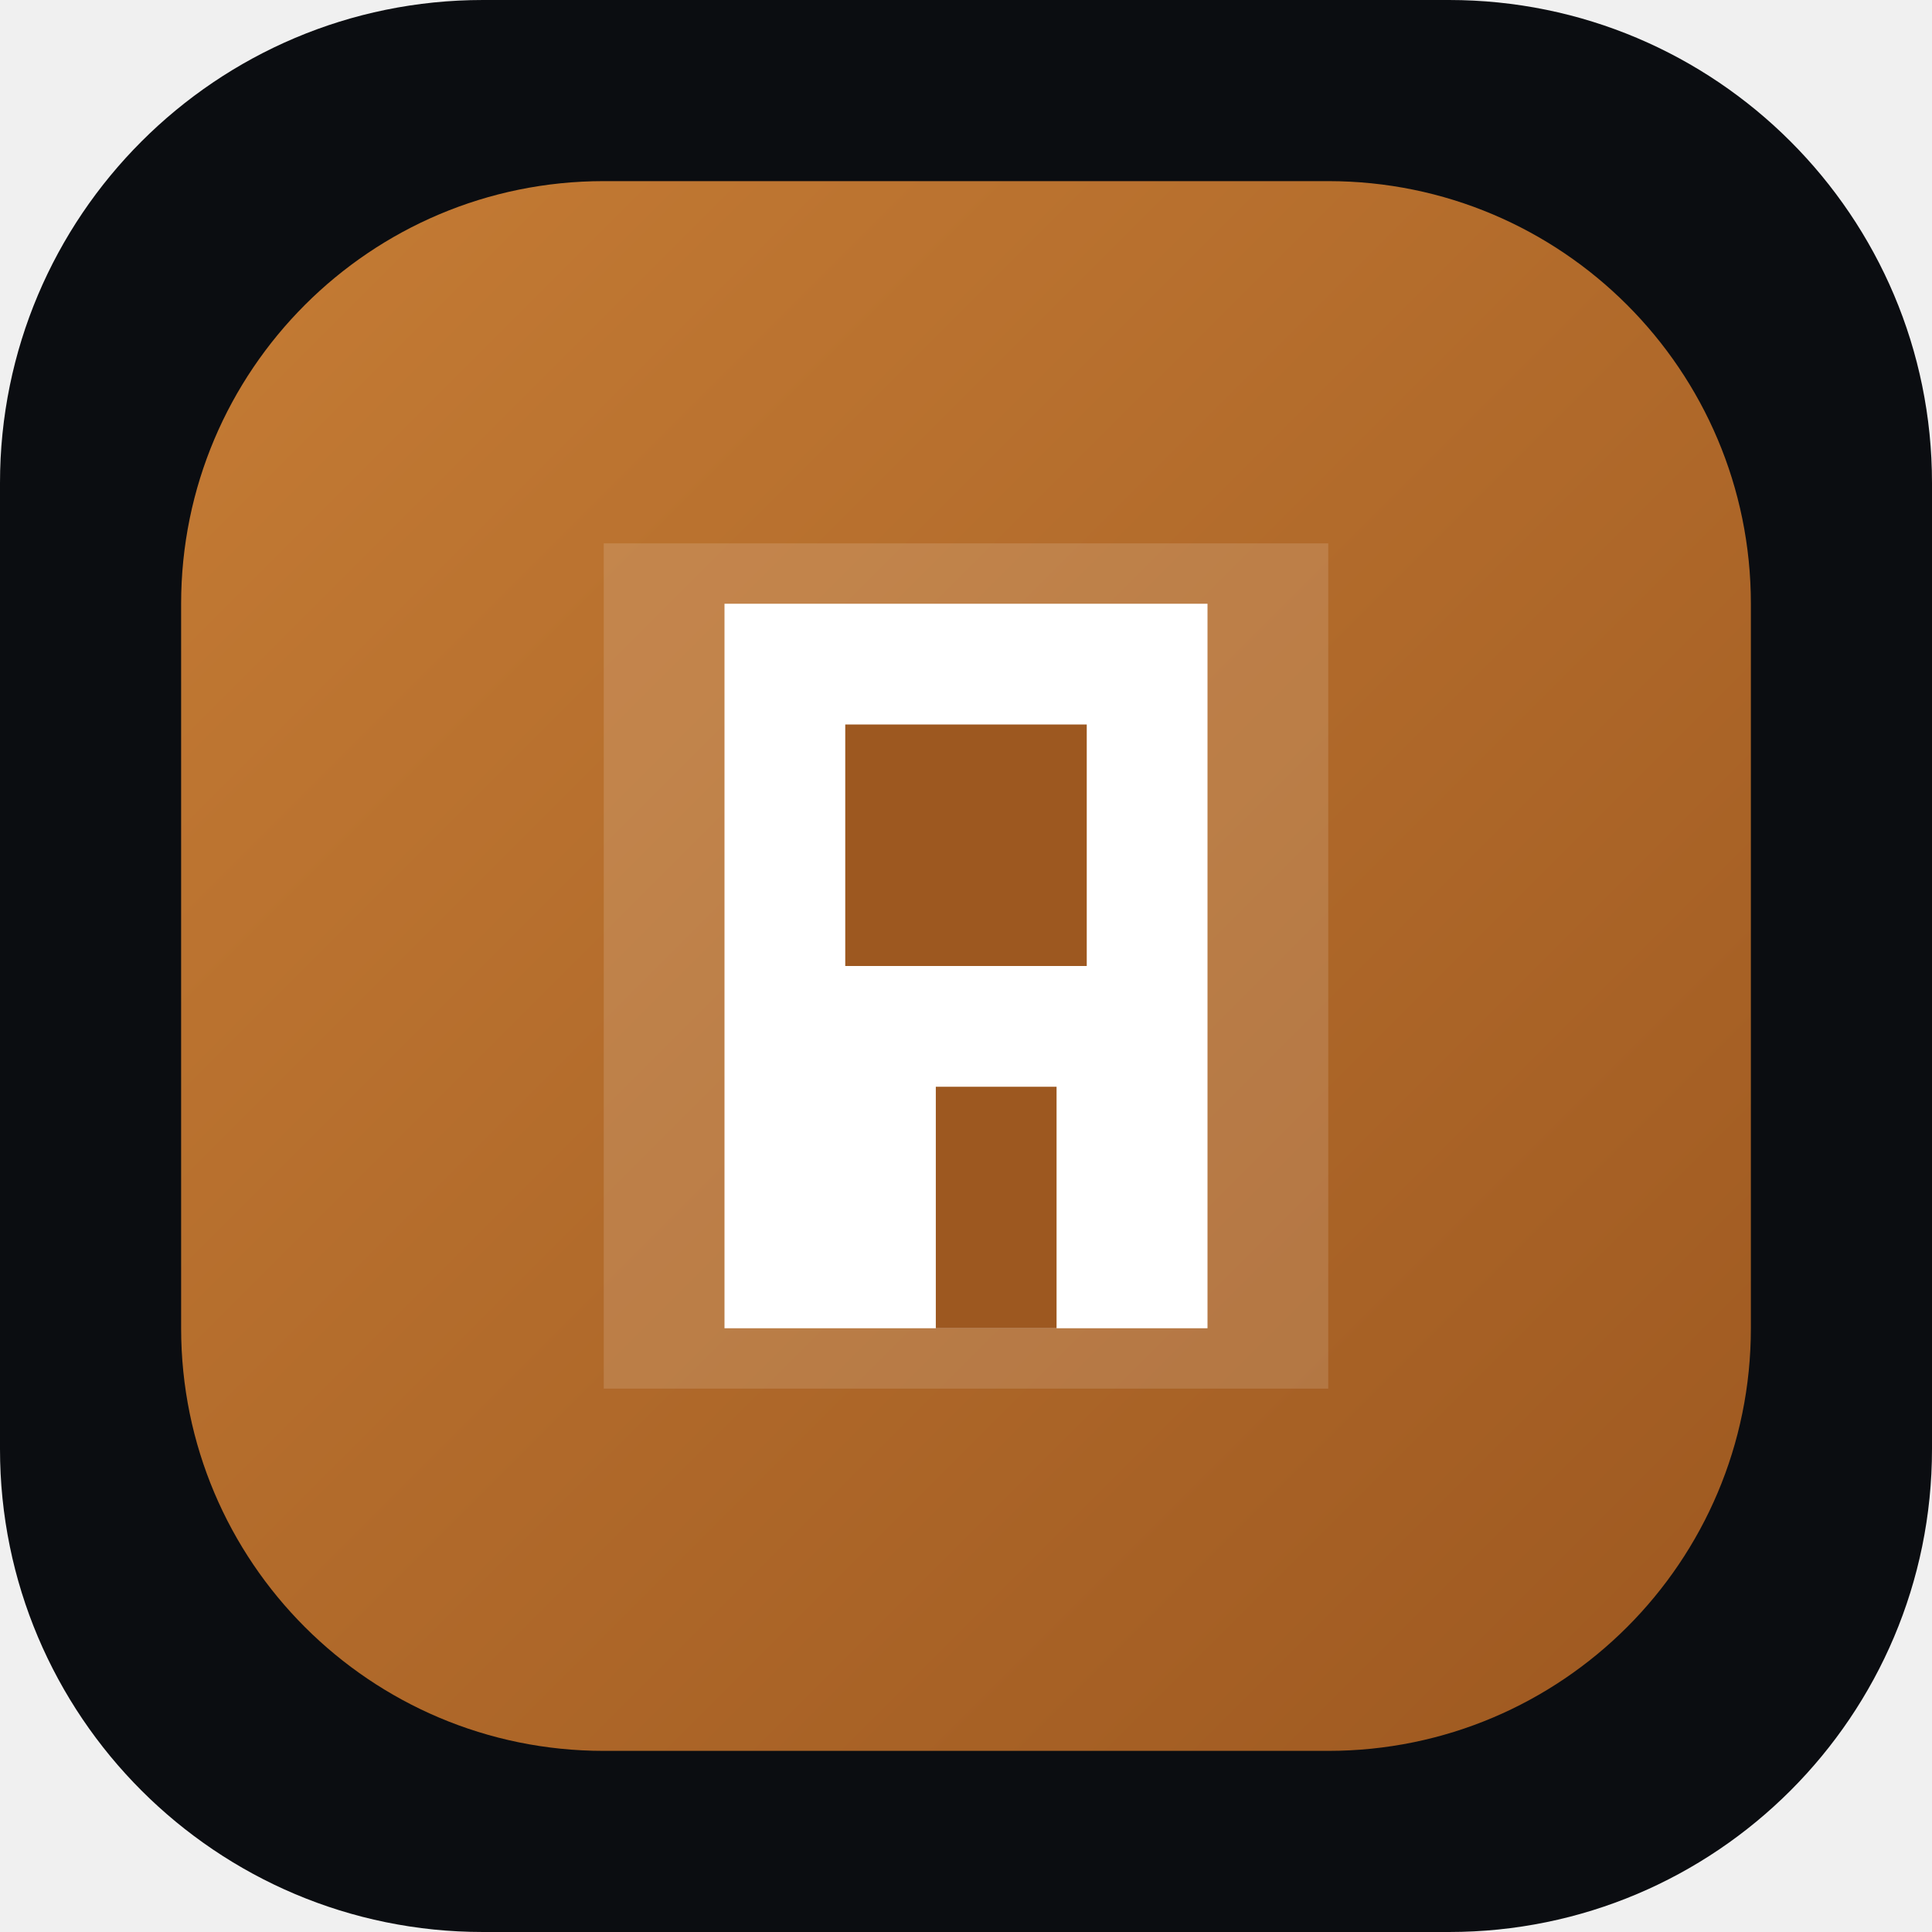
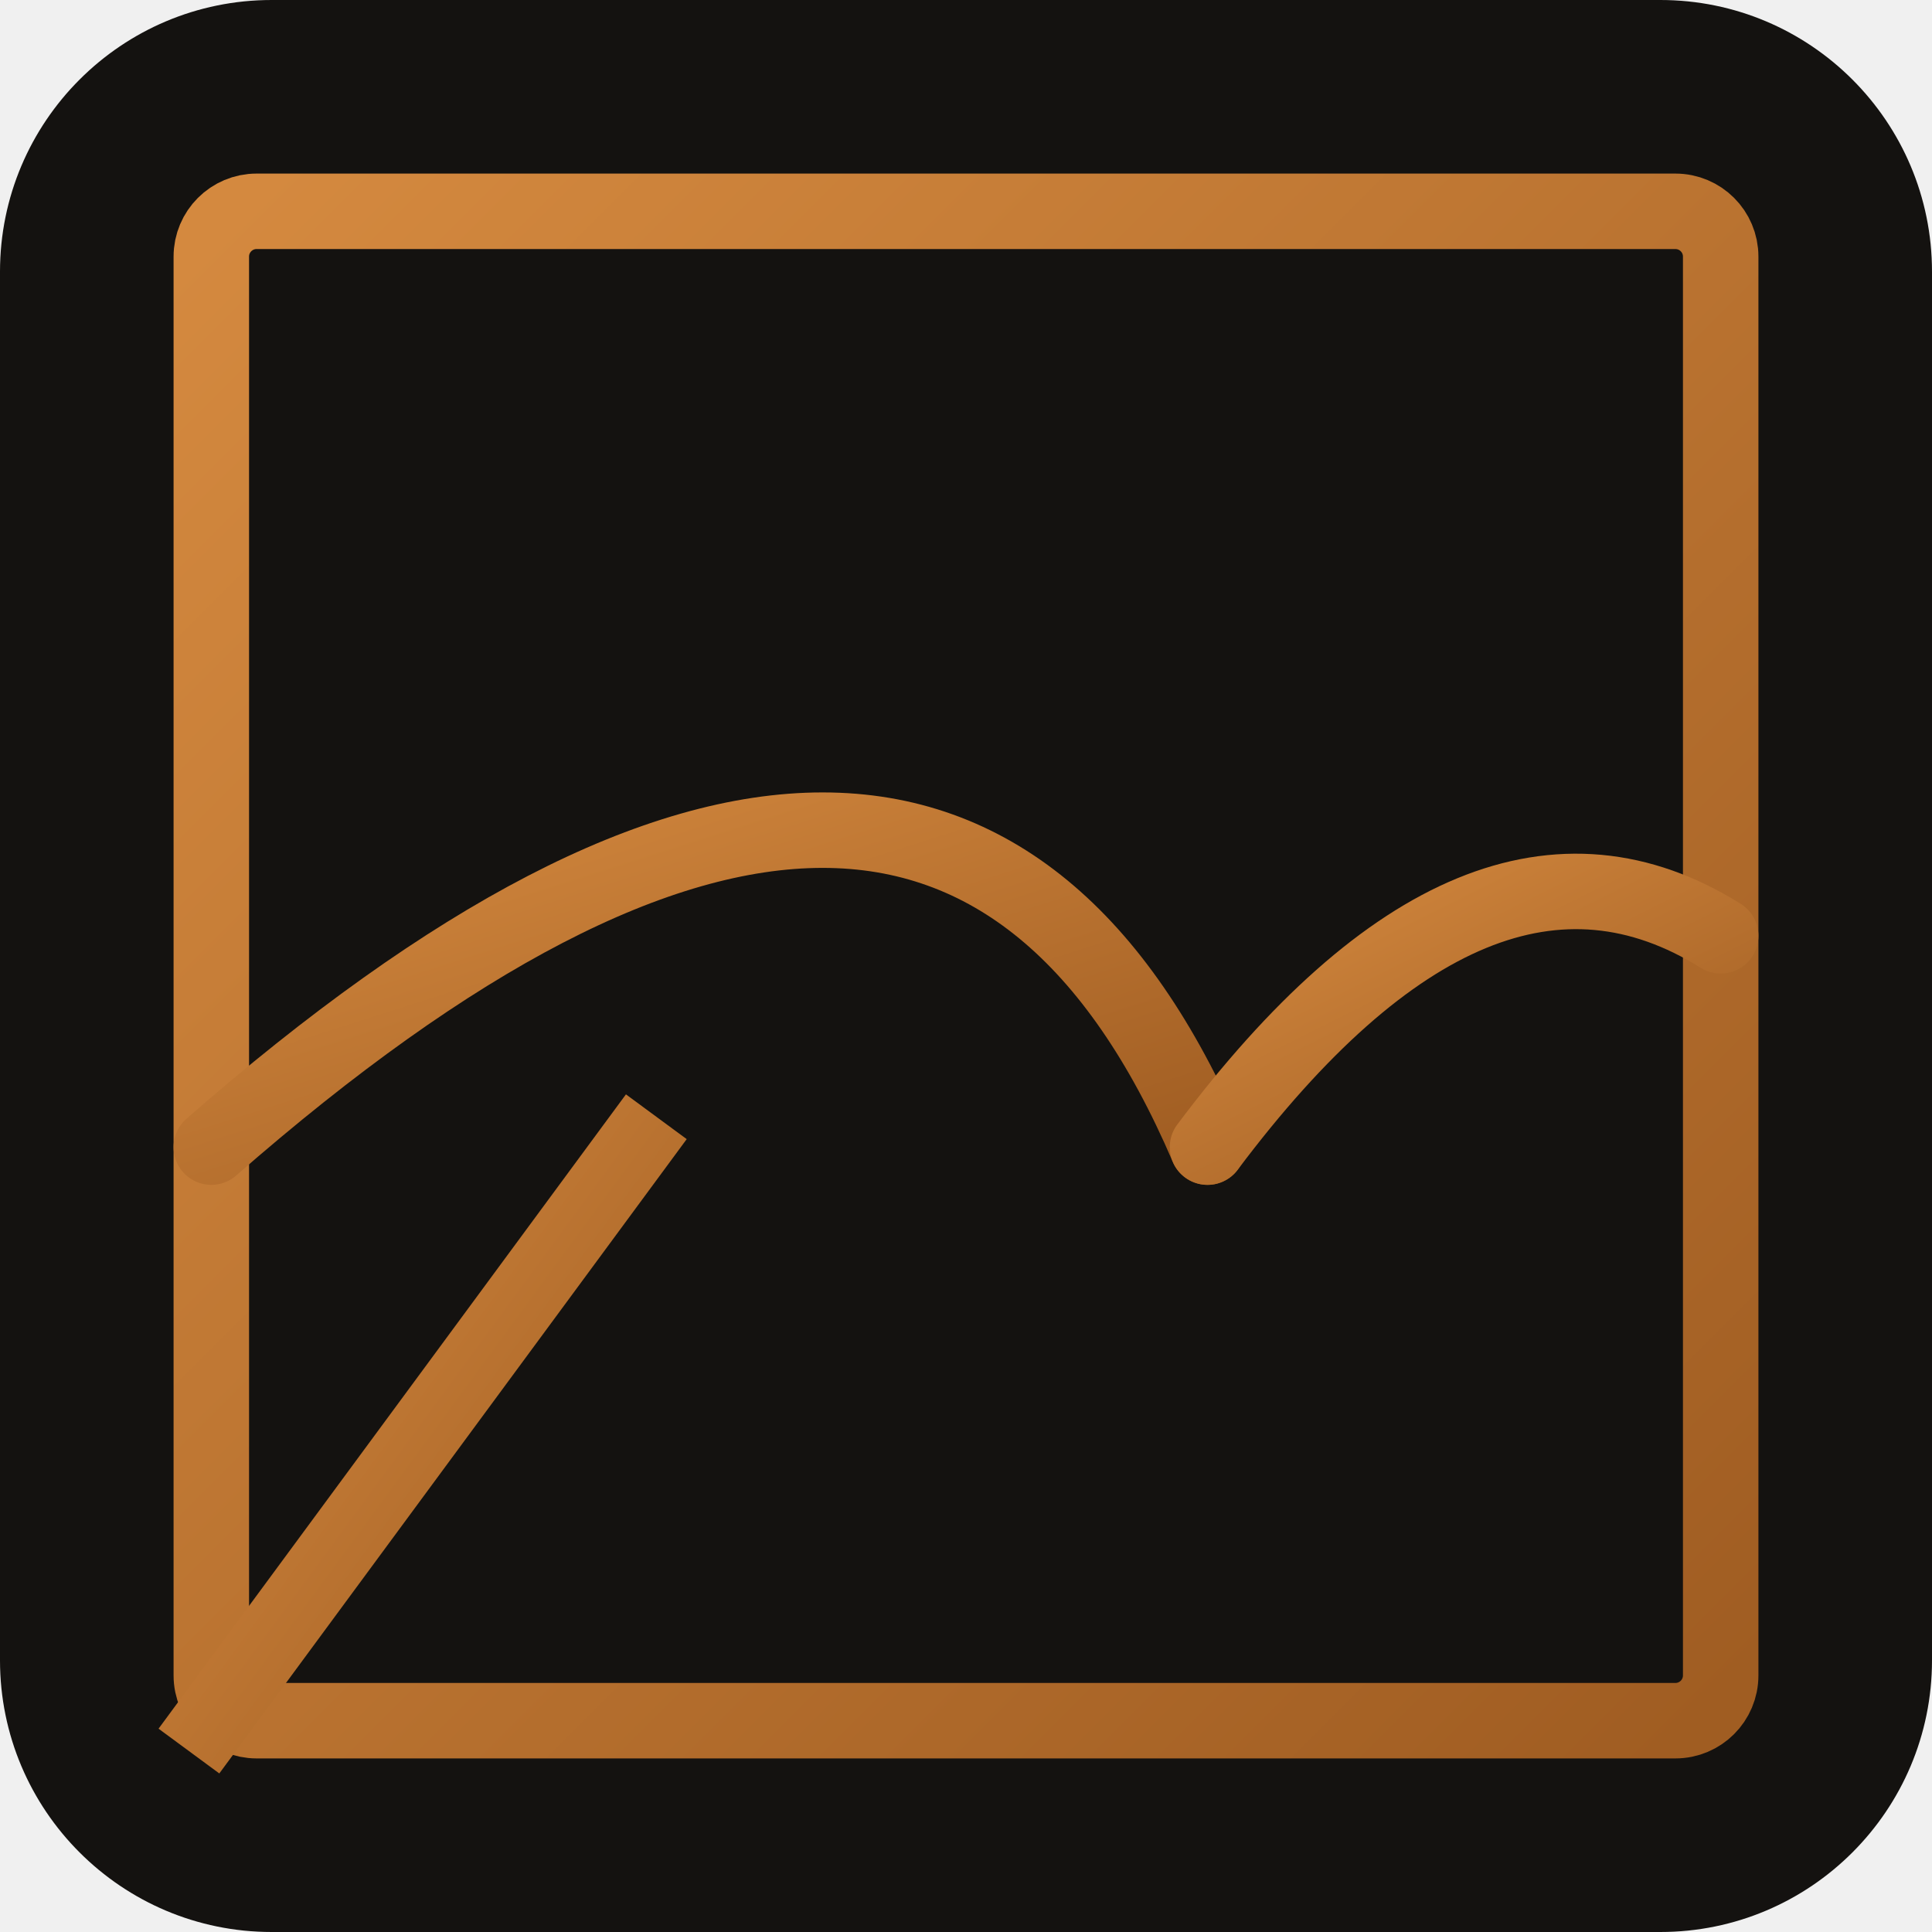
- <svg xmlns="http://www.w3.org/2000/svg" viewBox="0 0 64 64" role="img" aria-labelledby="title">
+ <svg xmlns="http://www.w3.org/2000/svg" viewBox="0 0 64 64" role="img" aria-labelledby="fav-title">
  <defs>
-     <linearGradient id="g" x1="0%" y1="0%" x2="100%" y2="100%">
-       <stop offset="0%" stop-color="#c57c35" />
-       <stop offset="100%" stop-color="#9d5820" />
+     <linearGradient id="copper" x1="0%" y1="0%" x2="100%" y2="100%">
+       <stop offset="0%" stop-color="#d4893f" />
+       <stop offset="100%" stop-color="#a05d22" />
    </linearGradient>
  </defs>
-   <rect width="64" height="64" rx="16" fill="#0b0d11" />
-   <rect x="6" y="6" width="52" height="52" rx="14" fill="url(#g)" />
-   <path d="M20 18h24v28H20z" fill="#fff" opacity="0.14" />
-   <path d="M24 20h16v24H24z" fill="#fff" />
-   <path d="M28 24h8v8h-8z" fill="#9d5820" />
-   <path d="M31 36h4v8h-4z" fill="#9d5820" />
+   <rect width="64" height="64" rx="9" fill="#141210" />
+   <rect x="7" y="7" width="50" height="50" rx="1.5" fill="none" stroke="url(#copper)" stroke-width="2.5" />
+   <line x1="7" y1="38" x2="57" y2="38" stroke="url(#copper)" stroke-width="2.5" stroke-linecap="square" />
+   <line x1="7" y1="57" x2="21" y2="38" stroke="url(#copper)" stroke-width="2.5" stroke-linecap="square" />
+   <path d="M7 38 Q31 17 40 38" fill="none" stroke="url(#copper)" stroke-width="2.5" stroke-linecap="round" />
+   <path d="M40 38 Q49 26 57 31" fill="none" stroke="url(#copper)" stroke-width="2.5" stroke-linecap="round" />
</svg>
